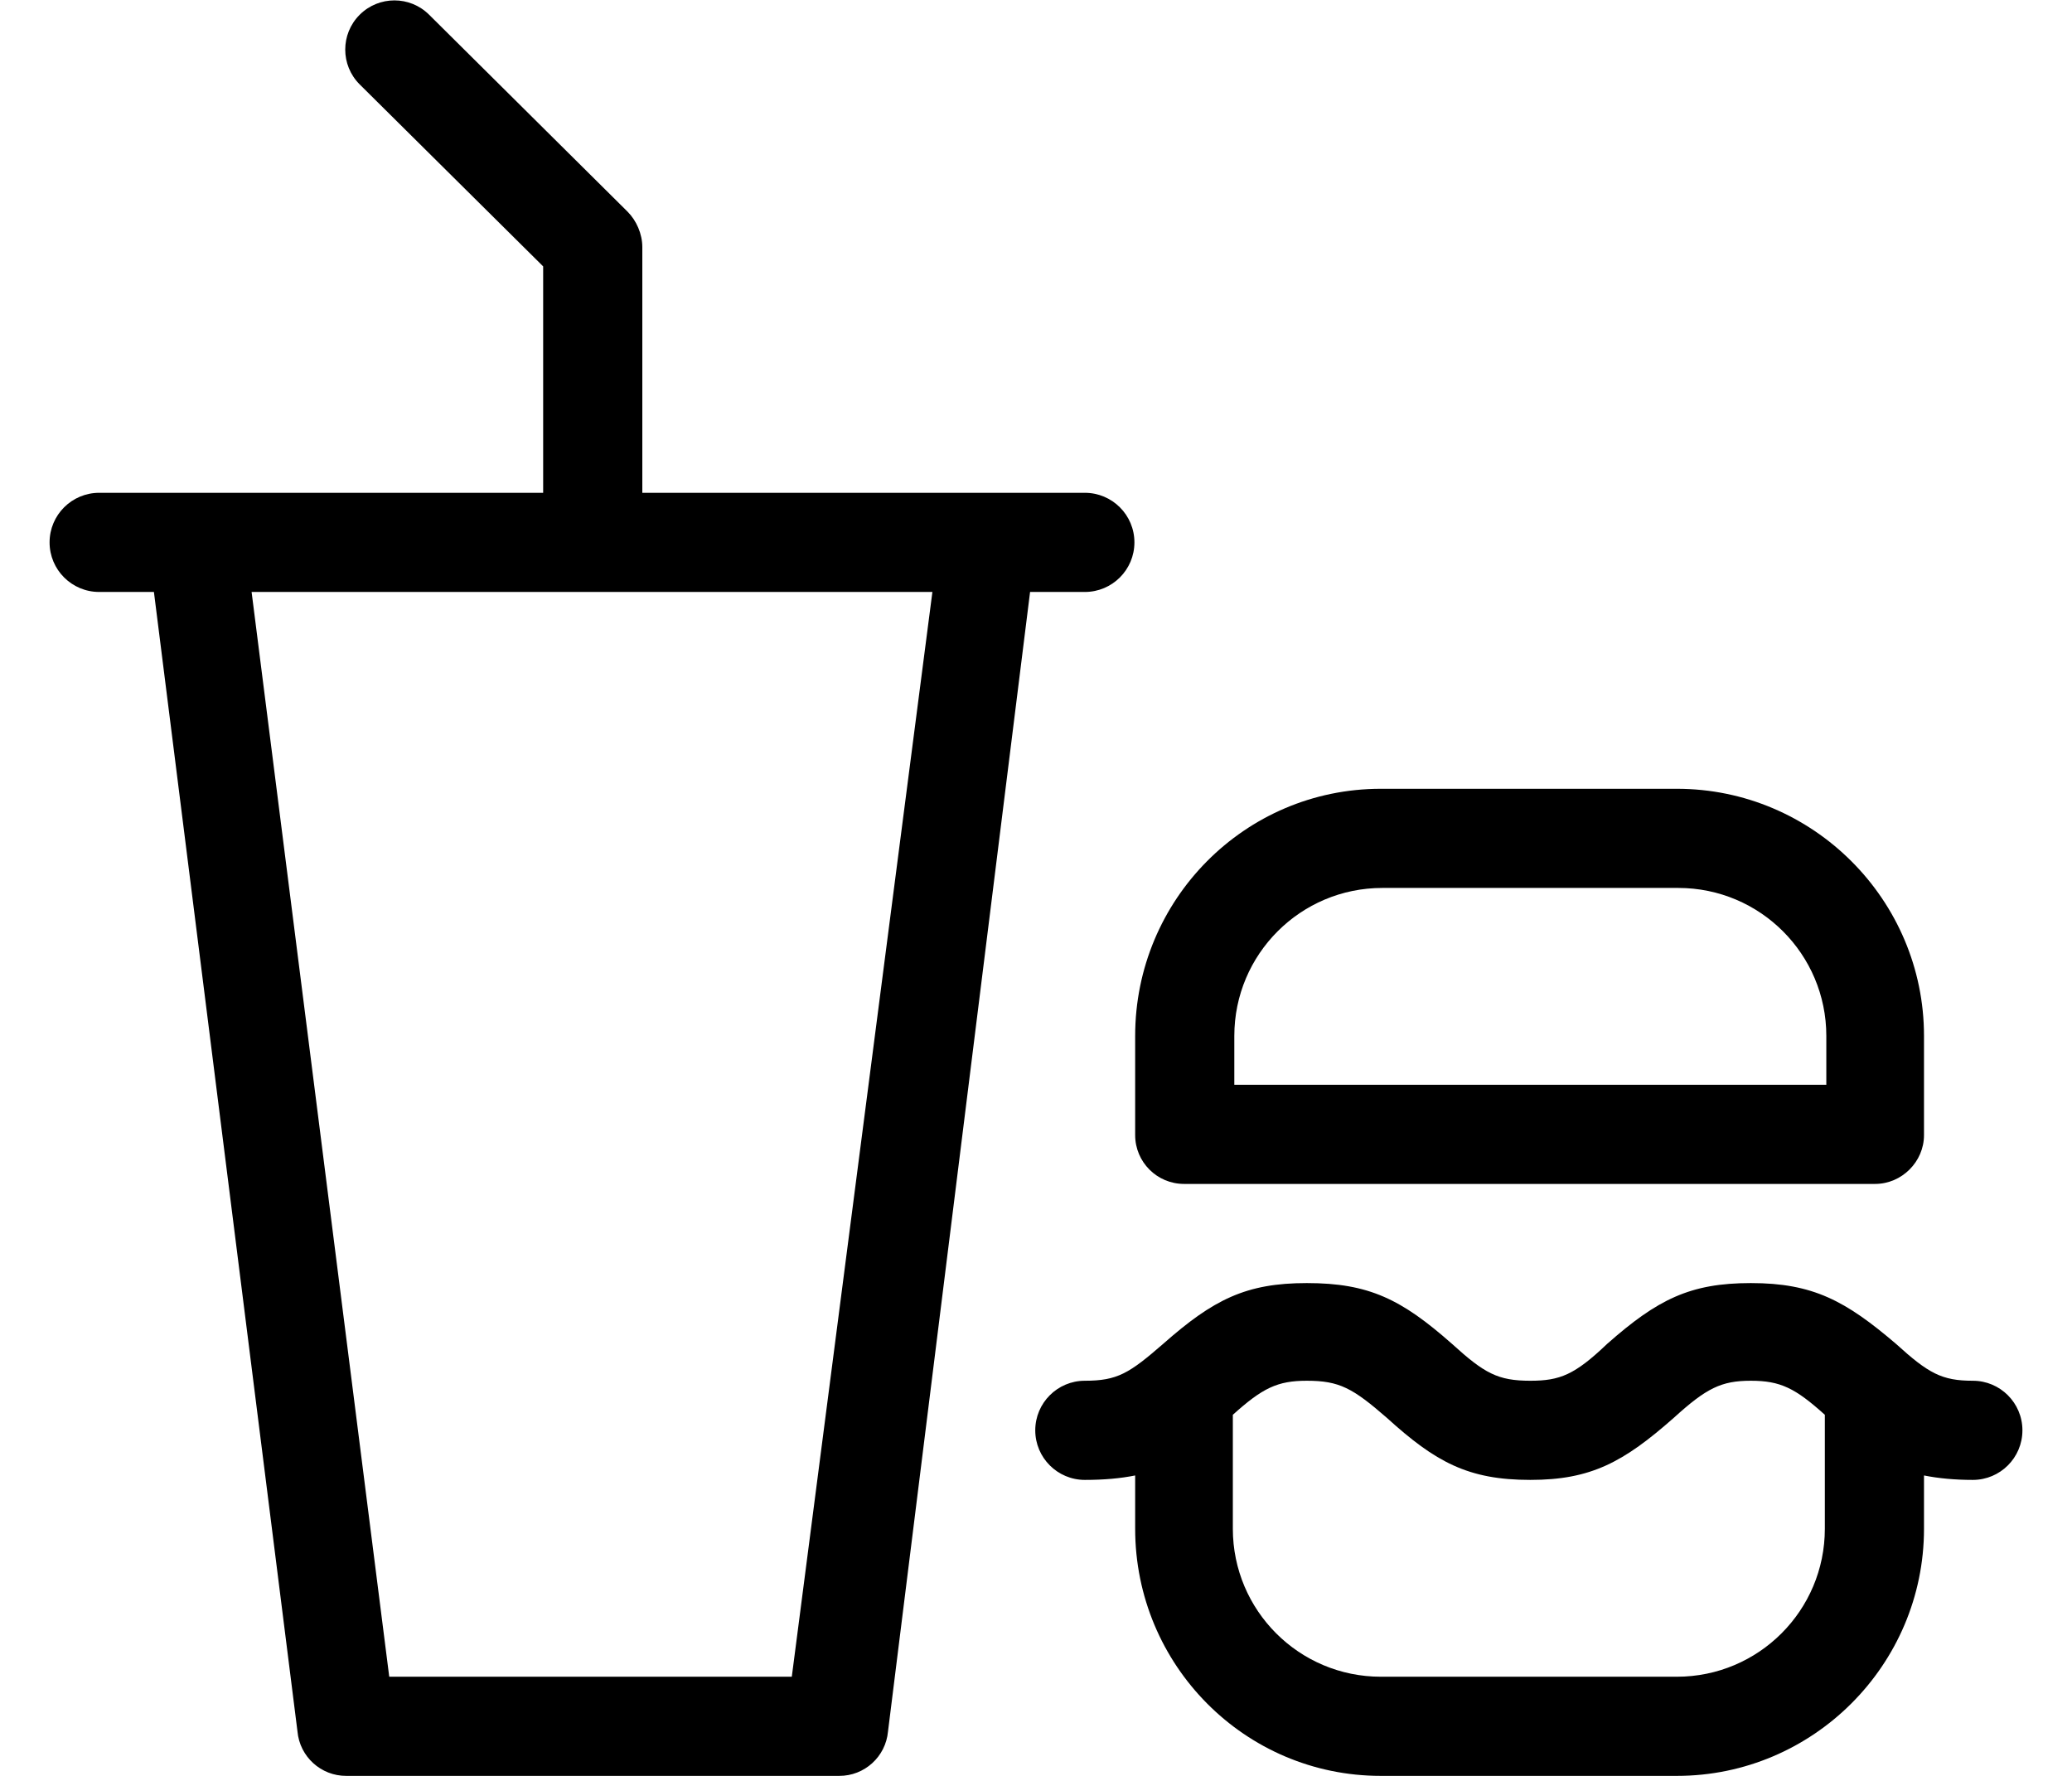
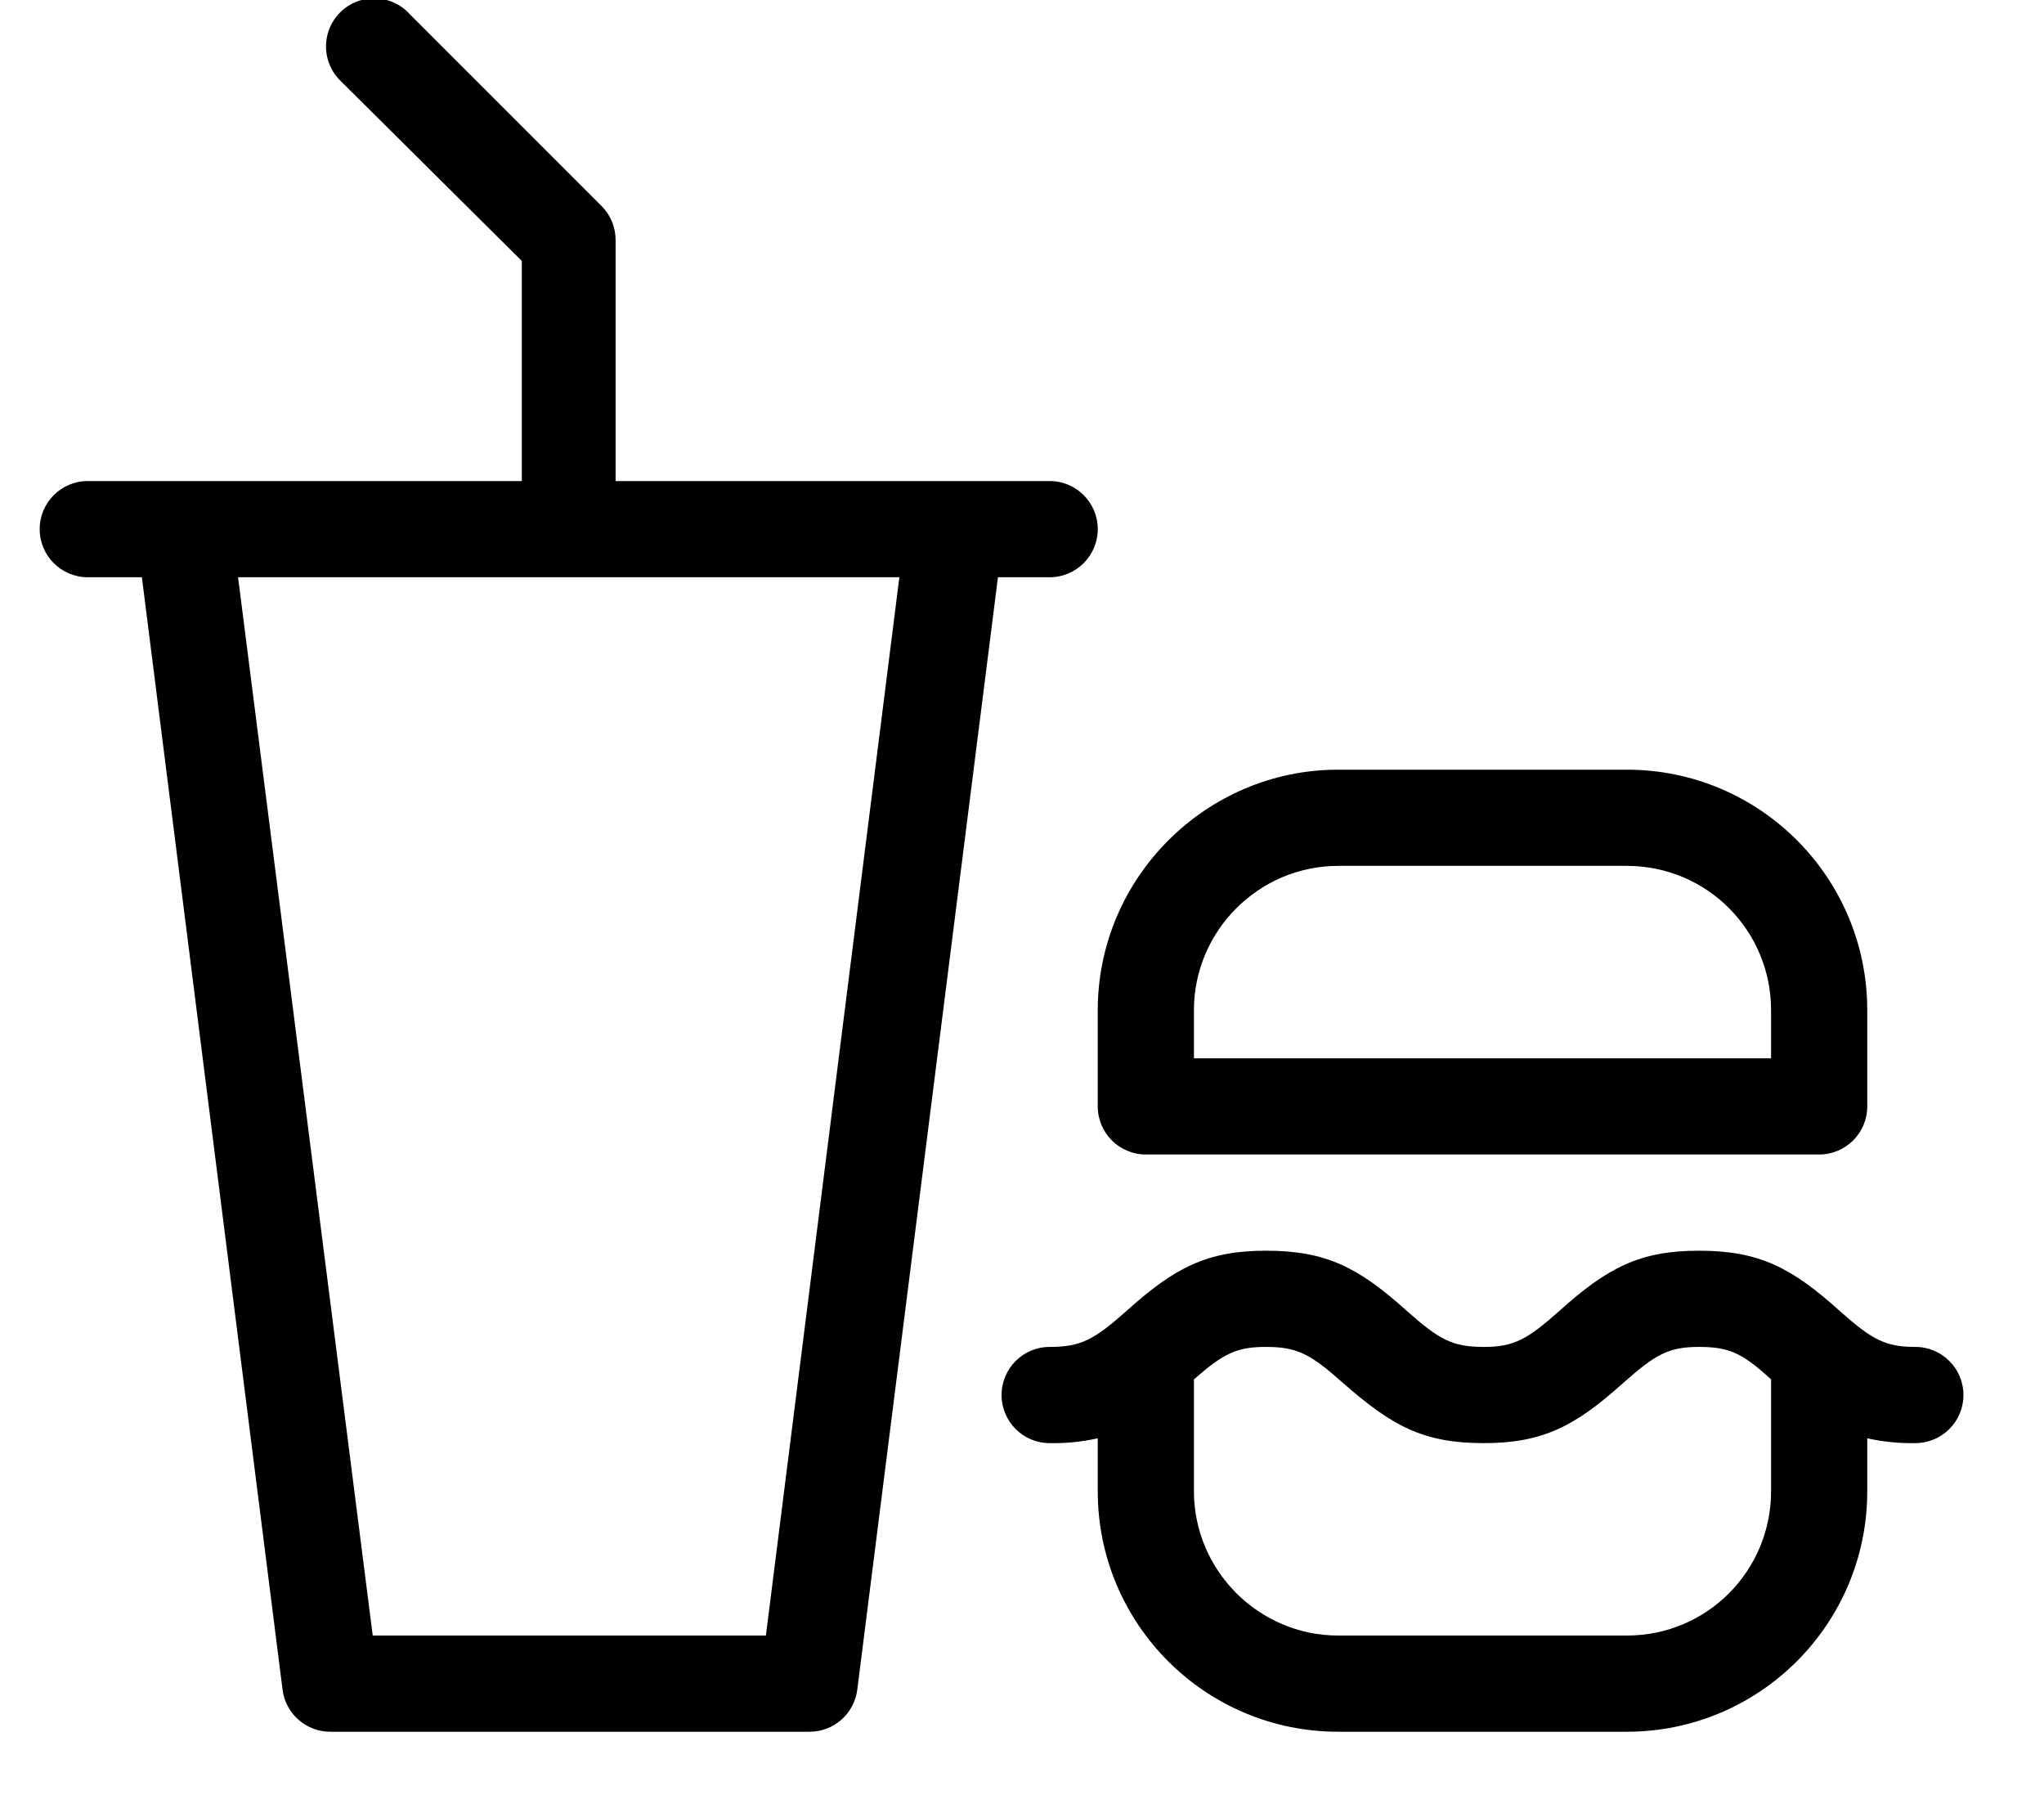
- <svg xmlns="http://www.w3.org/2000/svg" width="14" height="12" viewBox="0 0 14 12">
-   <path d="M4.33 3.33h3a.33.33 0 0 1 0 .67h-.37L6 11.7a.33.33 0 0 1-.33.3H2.34a.33.33 0 0 1-.33-.3L1.04 4H.67a.33.33 0 1 1 0-.67h3V1.8L2.43.57A.33.33 0 1 1 2.9.1l1.34 1.33c.06.06.1.15.1.24v1.66zM6.3 4H1.7l.93 7.33h2.72L6.3 4zm6.04 3.33V7a1 1 0 0 0-1-1h-2a1 1 0 0 0-1 1v.33h4zM13 9.97v.36c0 .92-.75 1.67-1.67 1.67h-2c-.92 0-1.66-.75-1.66-1.67v-.36c-.1.02-.21.03-.34.03a.33.33 0 1 1 0-.67c.22 0 .3-.05.53-.25.34-.3.56-.41.97-.41.42 0 .64.11.98.41.22.2.31.25.53.25.2 0 .3-.04.52-.25.34-.3.56-.41.97-.41.42 0 .64.12.98.41.22.2.31.25.52.25a.33.33 0 0 1 0 .67c-.12 0-.23-.01-.33-.03zm-4.67-.41v.77a1 1 0 0 0 1 1h2a1 1 0 0 0 1-1v-.77c-.2-.18-.3-.23-.5-.23s-.3.05-.52.25c-.34.3-.56.42-.97.42-.42 0-.64-.12-.97-.42-.23-.2-.32-.25-.54-.25-.2 0-.3.05-.5.23zM7.67 7c0-.92.74-1.67 1.66-1.67h2c.92 0 1.67.75 1.67 1.67v.67c0 .18-.15.33-.33.33H8a.33.33 0 0 1-.33-.33V7z" fill="#000" fill-rule="nonzero" />
+ <svg xmlns="http://www.w3.org/2000/svg" width="17" height="15" viewBox="0 0 17 15">
+   <path d="M5.13 4H8.73a.4.4 0 0 1 0 .8H8.3l-1.17 9.25a.4.4 0 0 1-.4.35H2.75a.4.4 0 0 1-.4-.35L1.18 4.8H.73a.4.4 0 1 1 0-.8h3.61V2.17L2.84.68a.4.4 0 1 1 .57-.56l1.6 1.6a.4.4 0 0 1 .11.28v2zm2.35.8h-5.5l1.12 8.8h3.27l1.11-8.8zm7.25 4v-.4c0-.66-.53-1.2-1.2-1.2h-2.4c-.66 0-1.2.54-1.2 1.2v.4h4.8zm.8 3.16v.44a2 2 0 0 1-2 2h-2.4a2 2 0 0 1-2-2v-.44a1.7 1.7 0 0 1-.4.04.4.4 0 1 1 0-.8c.26 0 .37-.06.64-.3.4-.36.67-.5 1.16-.5.5 0 .77.14 1.17.5.27.24.38.3.64.3.25 0 .36-.06.63-.3.4-.36.67-.5 1.16-.5.5 0 .77.14 1.17.5.27.24.38.3.63.3a.4.4 0 1 1 0 .8 1.7 1.7 0 0 1-.4-.04zm-5.6-.5v.94c0 .66.54 1.2 1.2 1.2h2.4c.67 0 1.2-.54 1.2-1.2v-.93c-.24-.22-.35-.27-.6-.27s-.36.06-.63.3c-.4.36-.67.5-1.16.5-.5 0-.76-.14-1.17-.5-.27-.24-.38-.3-.64-.3-.24 0-.35.05-.6.27zm-.8-3.06c0-1.1.9-2 2-2h2.4a2 2 0 0 1 2 2v.8a.4.4 0 0 1-.4.4h-5.6a.4.4 0 0 1-.4-.4v-.8z" fill="#000" fill-rule="nonzero" />
</svg>
